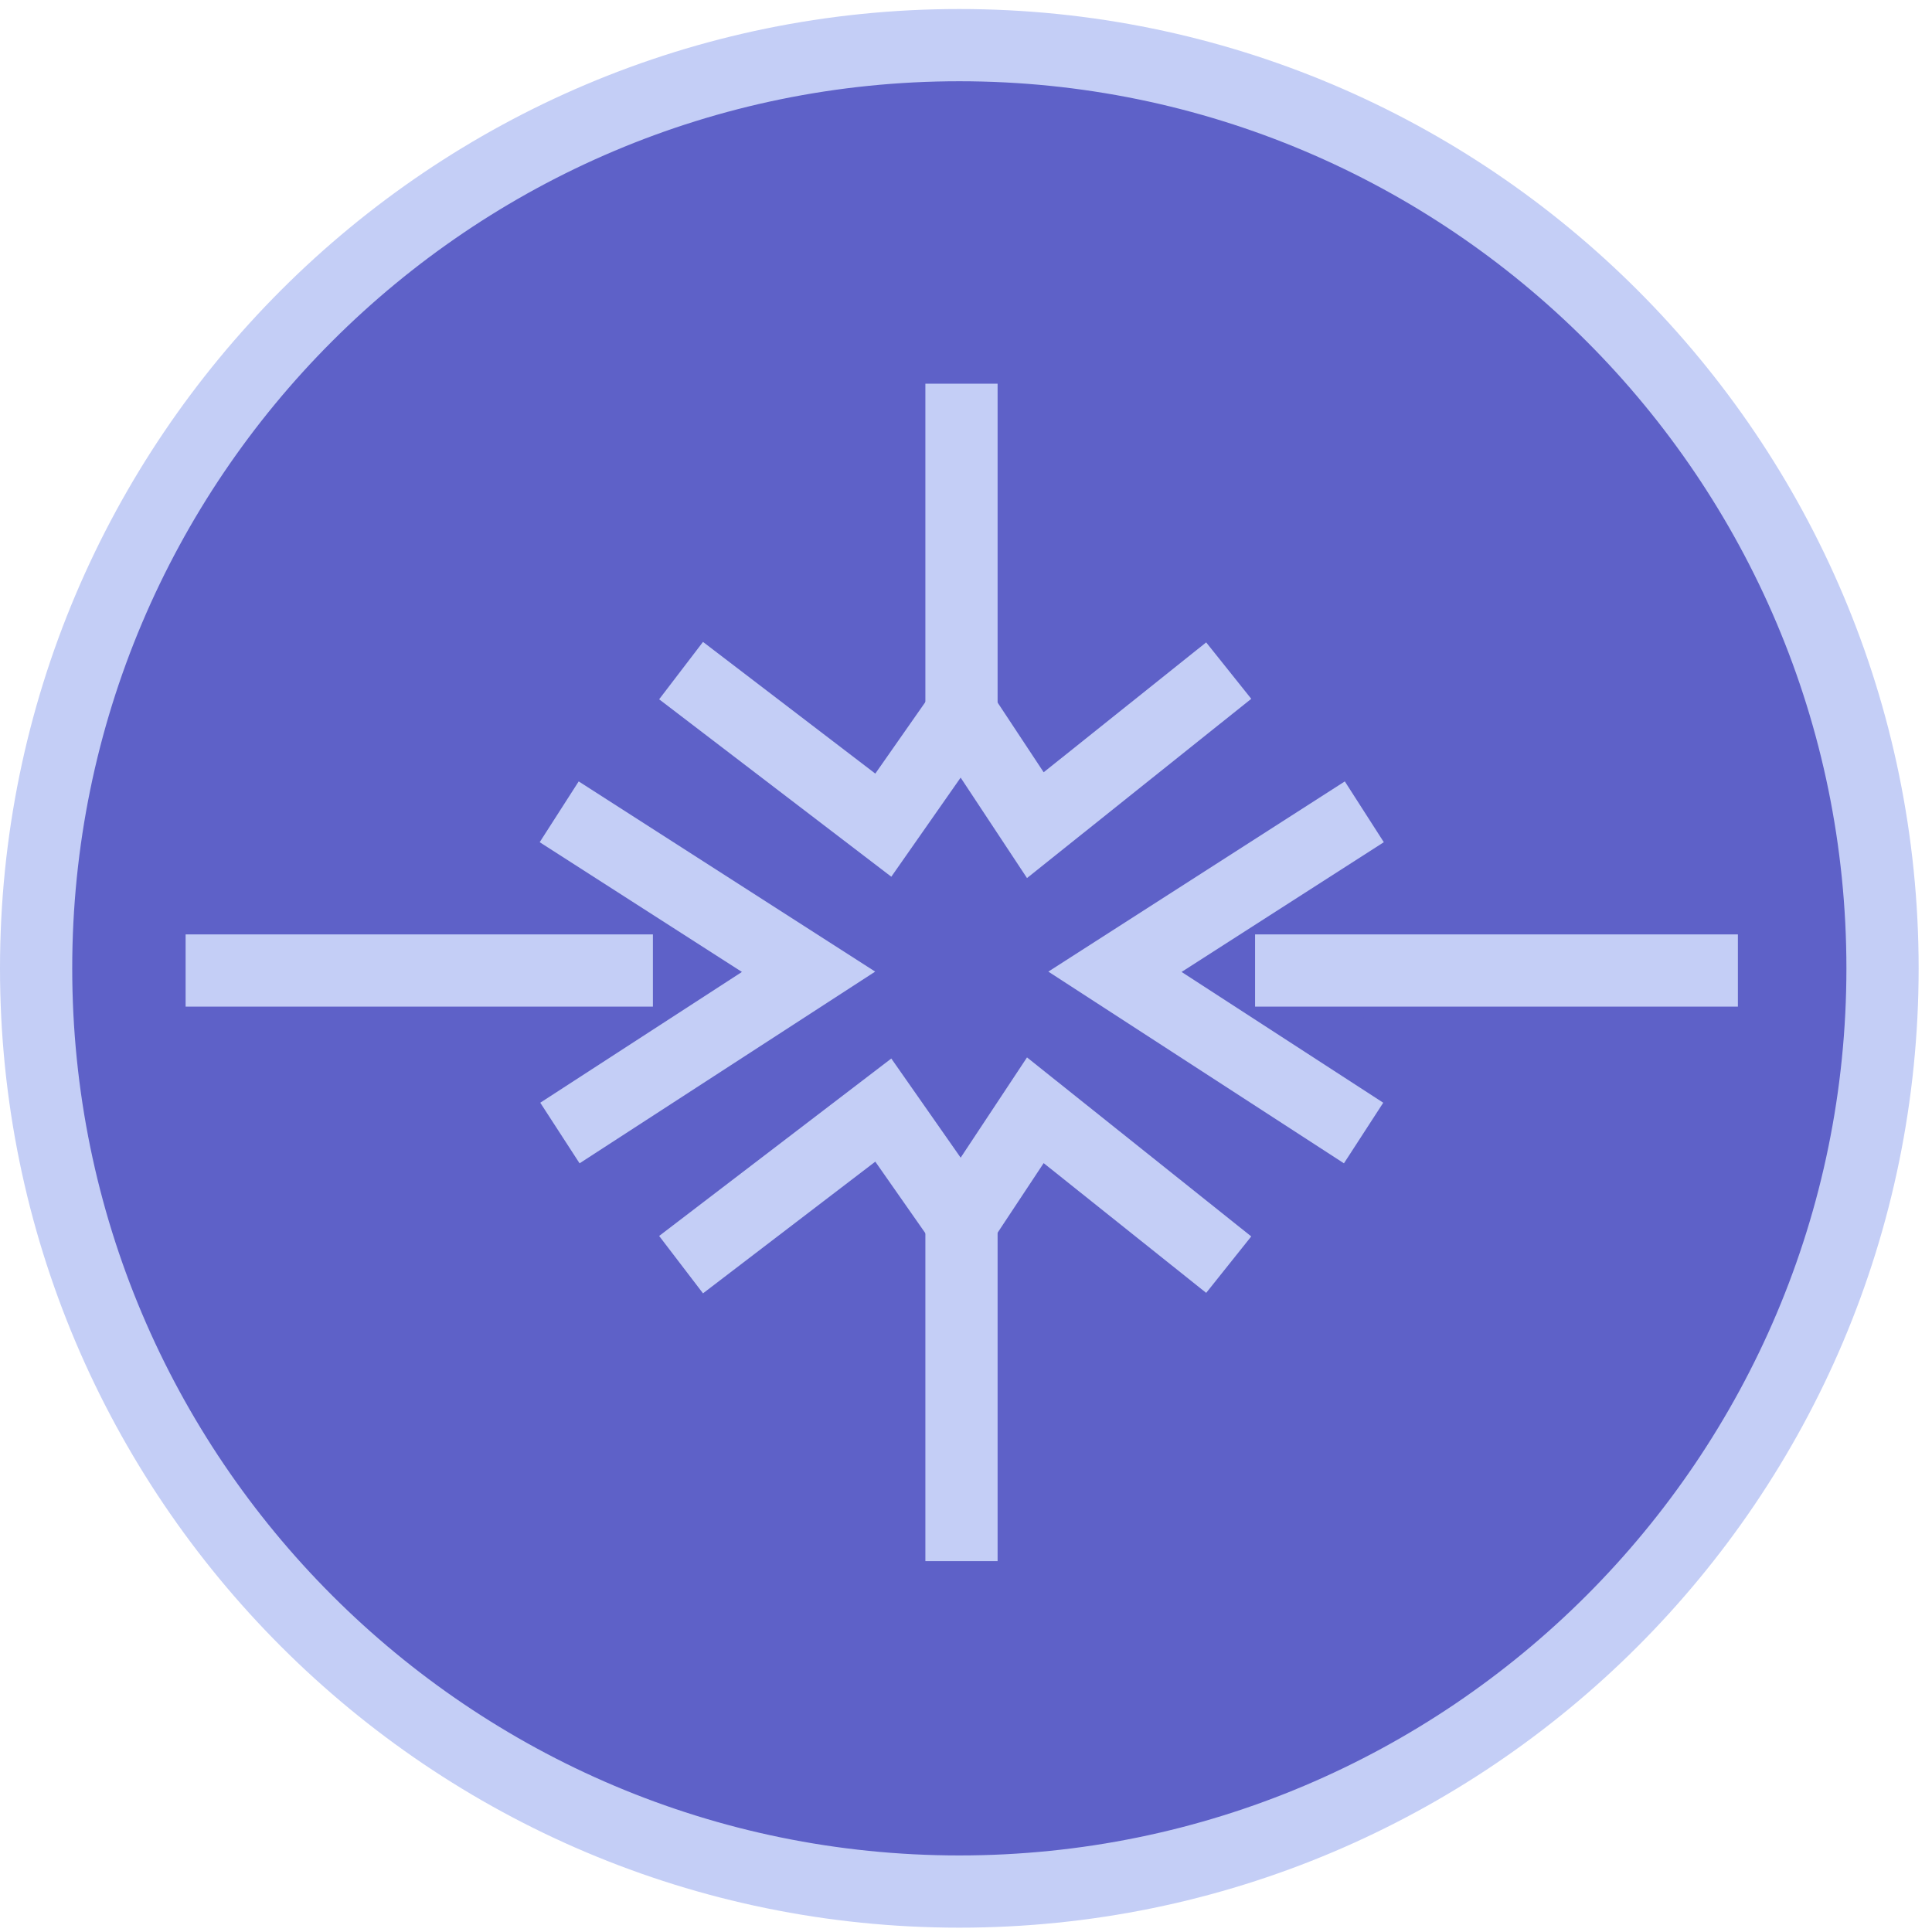
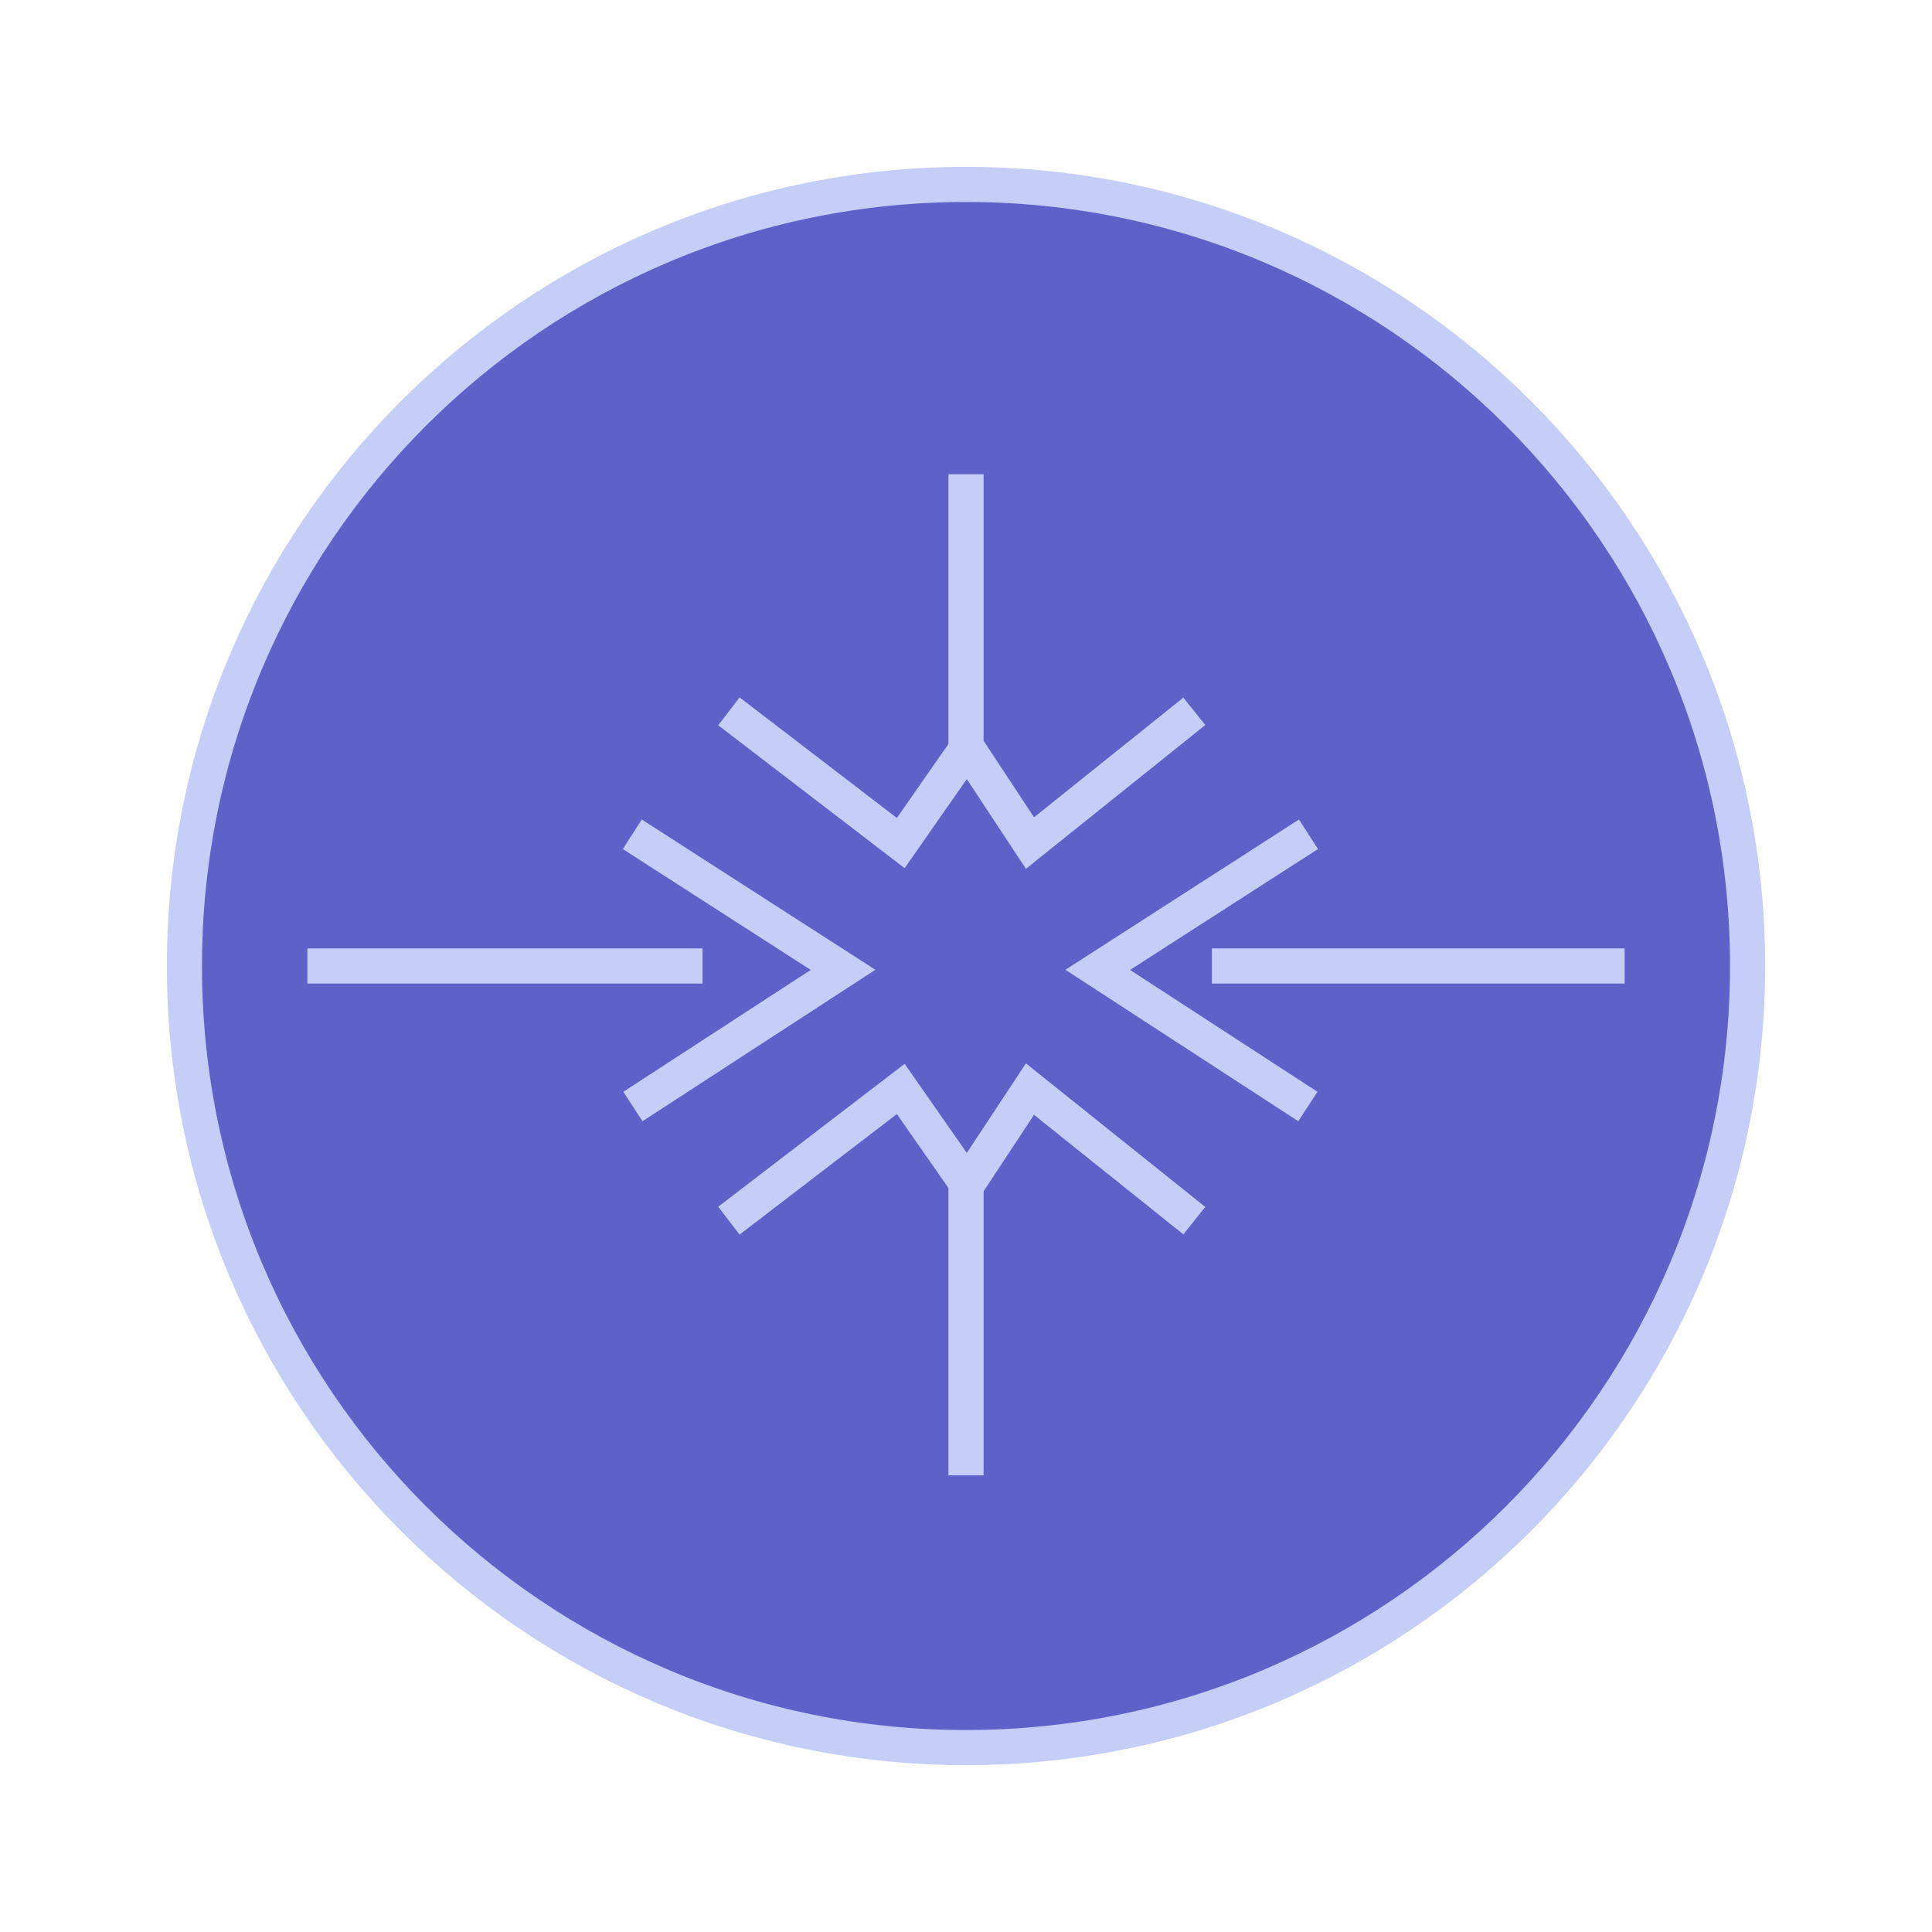
- <svg xmlns="http://www.w3.org/2000/svg" width="107px" height="107px" viewBox="0 0 107 107" version="1.1">
-   <g id="Page-2" stroke="none" stroke-width="1" fill="none" fill-rule="evenodd">
-     <g id="reports" transform="translate(2, 2.5)">
-       <path d="M51.13,0 C22.91,0 0,22.911 0,51.13 C0,79.35 22.91,102.26 51.13,102.26 C79.349,102.26 102.26,79.35 102.26,51.13 C102.26,22.911 79.349,0 51.13,0 Z" id="Fill-13" fill="#5E61C8" />
-       <path d="M51.13,0 C22.91,0 0,22.911 0,51.13 C0,79.35 22.91,102.26 51.13,102.26 C79.349,102.26 102.26,79.35 102.26,51.13 C102.26,22.911 79.349,0 51.13,0 Z" id="Stroke-14" stroke="#C4CEF6" stroke-width="4" />
-       <polyline id="Fill-15" fill="#5E61C8" points="29.01 60.25 42.78 51.32 28.97 42.46" />
-       <polyline id="Stroke-16" stroke="#C4CEF6" stroke-width="4" points="29.01 60.25 42.78 51.32 28.97 42.46" />
-       <polyline id="Fill-17" fill="#5E61C8" points="73.52 60.25 59.75 51.32 73.56 42.46" />
-       <polyline id="Stroke-18" stroke="#C4CEF6" stroke-width="4" points="73.52 60.25 59.75 51.32 73.56 42.46" />
-       <polyline id="Fill-19" fill="#5E61C8" points="66.05 67.54 55.34 58.99 51.25 65.17 46.92 58.98 35.72 67.54" />
-       <polyline id="Stroke-20" stroke="#C4CEF6" stroke-width="4" points="66.05 67.54 55.34 58.99 51.25 65.17 46.92 58.98 35.72 67.54" />
-       <line x1="51.25" y1="65.17" x2="51.25" y2="83.96" id="Stroke-21" stroke="#C4CEF6" stroke-width="4" />
-       <polyline id="Fill-22" fill="#5E61C8" points="66.05 34.64 55.34 43.2 51.25 37.01 46.92 43.2 35.72 34.64" />
-       <polyline id="Stroke-23" stroke="#C4CEF6" stroke-width="4" points="66.05 34.64 55.34 43.2 51.25 37.01 46.92 43.2 35.72 34.64" />
-       <line x1="51.25" y1="37.01" x2="51.25" y2="18.75" id="Stroke-24" stroke="#C4CEF6" stroke-width="4" />
-       <line x1="34.16" y1="51.25" x2="8.28" y2="51.25" id="Stroke-25" stroke="#C4CEF6" stroke-width="4" />
-       <line x1="67.51" y1="51.25" x2="94.25" y2="51.25" id="Stroke-26" stroke="#C4CEF6" stroke-width="4" />
+ <svg xmlns="http://www.w3.org/2000/svg" width="220px" height="220px" viewBox="0 0 220 220" version="1.1">
+   <g id="reports" stroke="none" stroke-width="1" fill="none" fill-rule="evenodd">
+     <g transform="translate(21, 21.10595)">
+       <path d="M89,-0.106 C39.879,-0.106 0,39.774 0,88.894 C0,138.016 39.879,177.894 89,177.894 C138.12,177.894 178,138.016 178,88.894 C178,39.774 138.12,-0.106 89,-0.106 Z" id="Fill-13" fill="#5E61C8" />
+       <path d="M89,-0.106 C39.879,-0.106 0,39.774 0,88.894 C0,138.016 39.879,177.894 89,177.894 C138.12,177.894 178,138.016 178,88.894 C178,39.774 138.12,-0.106 89,-0.106 Z" id="Stroke-14" stroke="#C4CEF6" stroke-width="4" />
+       <polyline id="Fill-15" fill="#5E61C8" points="51.07 104.894 75 89.333 51 73.894" />
+       <polyline id="Stroke-16" stroke="#C4CEF6" stroke-width="4" points="51.07 104.894 75 89.333 51 73.894" />
+       <polyline id="Fill-17" fill="#5E61C8" points="127.93 104.894 104 89.333 128 73.894" />
+       <polyline id="Stroke-18" stroke="#C4CEF6" stroke-width="4" points="127.93 104.894 104 89.333 128 73.894" />
+       <polyline id="Fill-19" fill="#5E61C8" points="115 117.894 96.285 102.912 89.138 113.741 81.571 102.894 62 117.894" />
+       <polyline id="Stroke-20" stroke="#C4CEF6" stroke-width="4" points="115 117.894 96.285 102.912 89.138 113.741 81.571 102.894 62 117.894" />
+       <line x1="89" y1="113.894" x2="89" y2="146.894" id="Stroke-21" stroke="#C4CEF6" stroke-width="4" />
+       <polyline id="Fill-22" fill="#5E61C8" points="115 59.894 96.285 74.894 89.138 64.047 81.571 74.894 62 59.894" />
+       <polyline id="Stroke-23" stroke="#C4CEF6" stroke-width="4" points="115 59.894 96.285 74.894 89.138 64.047 81.571 74.894 62 59.894" />
+       <line x1="89" y1="64.894" x2="89" y2="32.894" id="Stroke-24" stroke="#C4CEF6" stroke-width="4" />
+       <line x1="59" y1="88.894" x2="14" y2="88.894" id="Stroke-25" stroke="#C4CEF6" stroke-width="4" />
+       <line x1="117" y1="88.894" x2="164" y2="88.894" id="Stroke-26" stroke="#C4CEF6" stroke-width="4" />
    </g>
  </g>
</svg>
